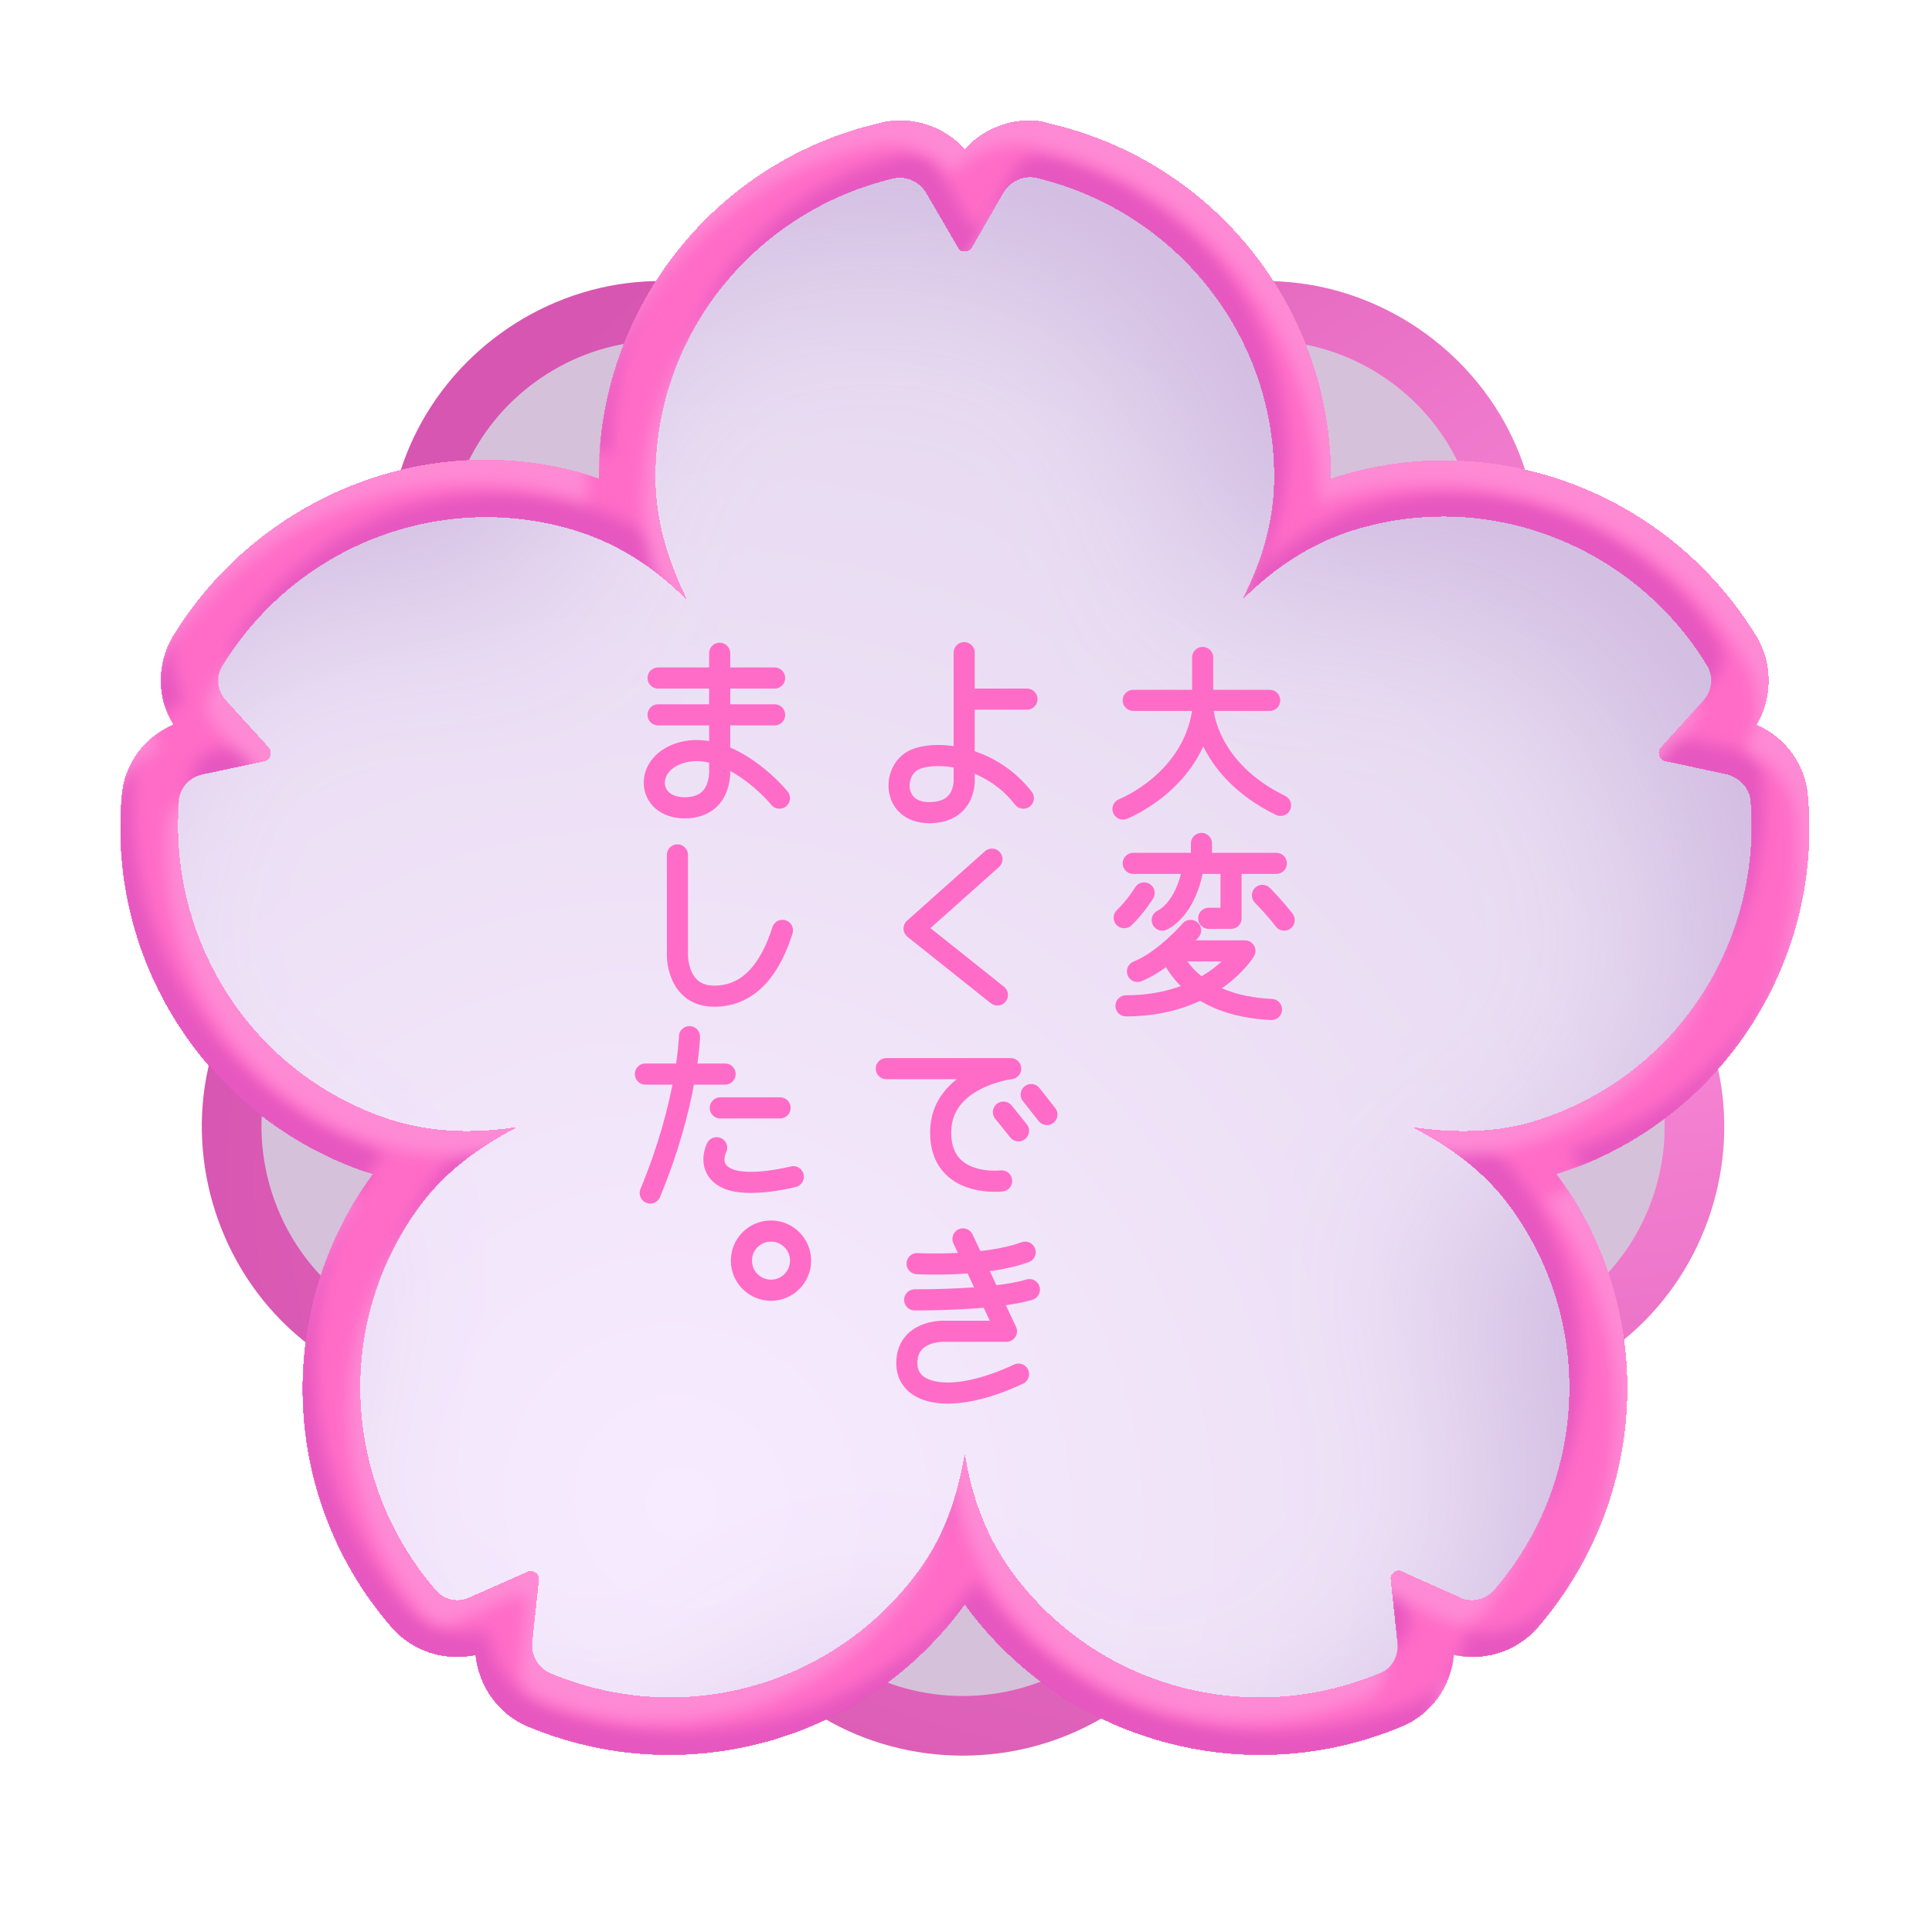
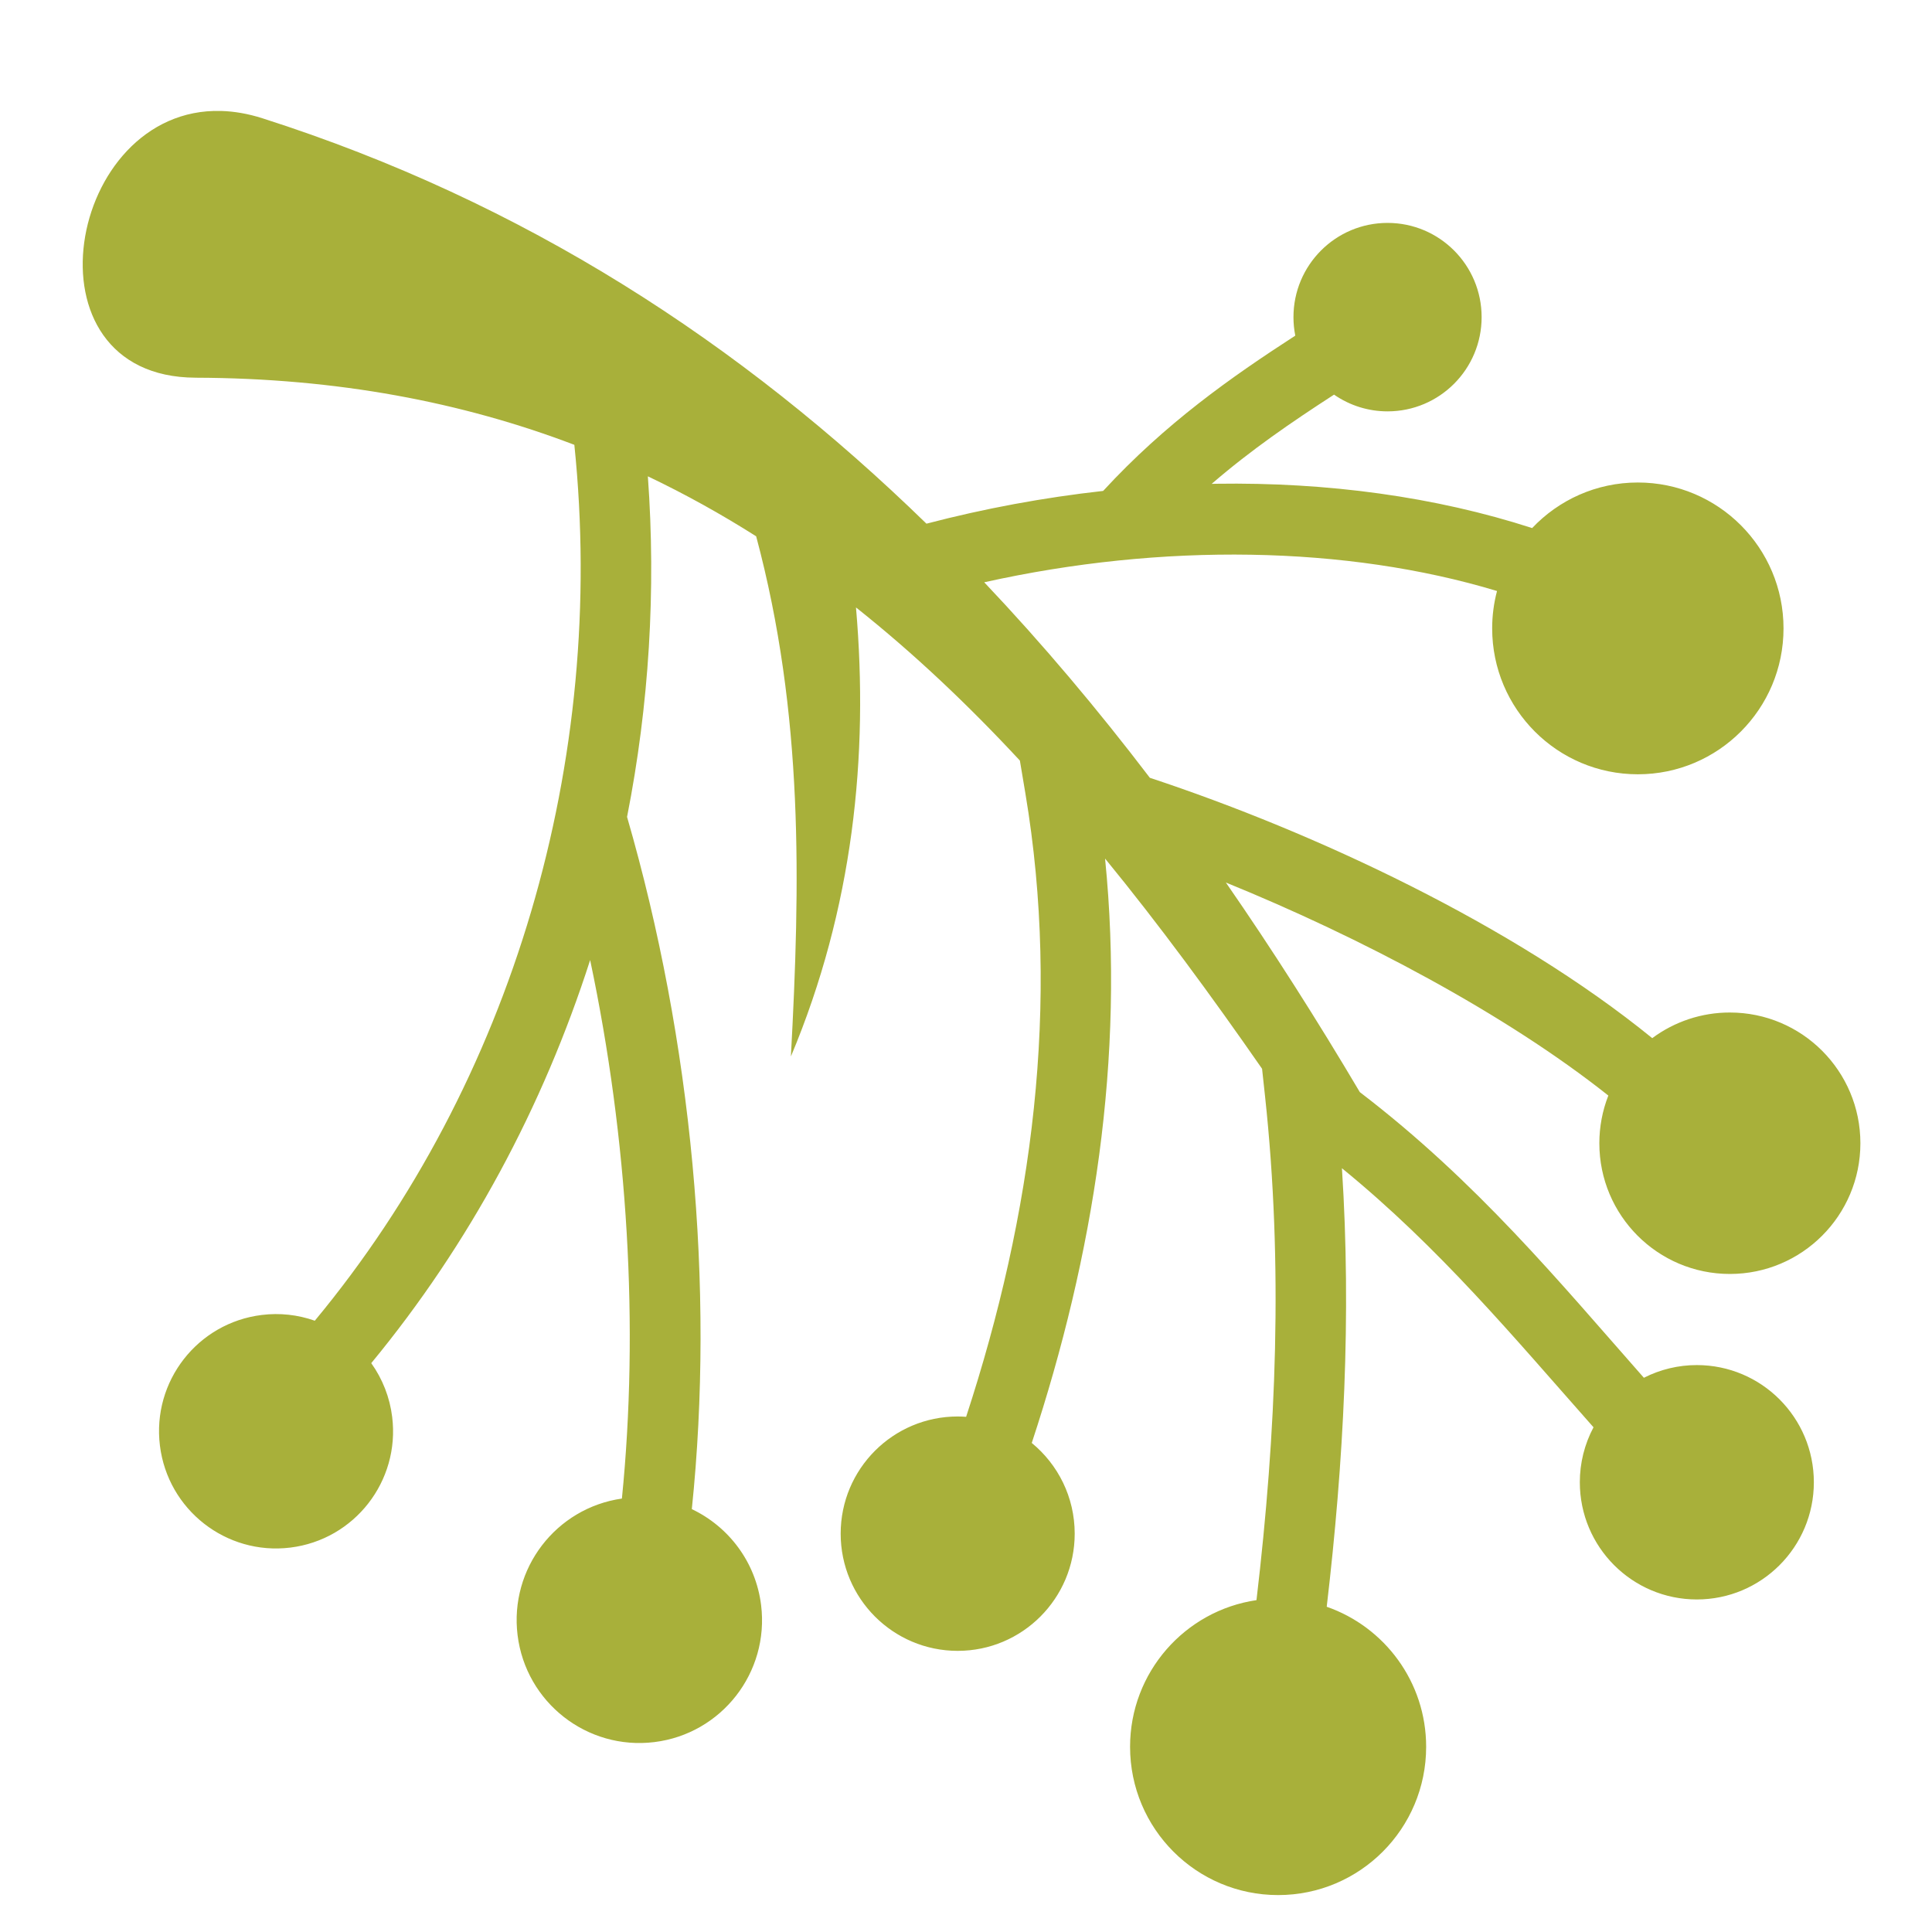
- <svg xmlns="http://www.w3.org/2000/svg" width="1em" height="1em" viewBox="0 0 32 32">
-   <g fill="none">
-     <path fill="#D5C1DA" stroke="url(#iSGvF8d)" stroke-miterlimit="10" stroke-width=".988" d="m12.34 26.35l-.63-1.28a4.03 4.03 0 0 0-3.02-2.2l-1.41-.21c-3.29-.48-4.61-4.53-2.23-6.85l1.02-1c.95-.92 1.38-2.25 1.15-3.55l-.24-1.41c-.56-3.28 2.88-5.78 5.83-4.23l1.27.67c1.17.61 2.57.61 3.74 0l1.27-.67c2.95-1.55 6.39.95 5.83 4.23l-.24 1.41c-.22 1.3.21 2.63 1.15 3.55l1.02 1c2.38 2.32 1.07 6.37-2.23 6.85l-1.41.21a3.99 3.99 0 0 0-3.02 2.2l-.63 1.28c-1.49 2.98-5.74 2.98-7.22 0Z" />
-     <g filter="url(#i3Glbxd)">
-       <path fill="url(#ipHQlBc)" d="M20.87 28.6a5.58 5.58 0 0 1-4.5-2.29c-.15-.2-.27-.41-.39-.64c-.11.23-.24.44-.39.64a5.58 5.58 0 0 1-4.5 2.29c-.75 0-1.48-.15-2.17-.44c-.39-.16-.62-.57-.58-1l.05-.46l-.42.19a.964.964 0 0 1-1.13-.24a5.57 5.57 0 0 1-.3-6.92c.15-.2.31-.39.49-.57c-.25-.04-.5-.09-.73-.17a5.546 5.546 0 0 1-3.82-5.77c.03-.42.35-.77.77-.86l.45-.1l-.3-.33a.95.95 0 0 1-.12-1.14c1.01-1.66 2.84-2.7 4.77-2.7c.58 0 1.16.09 1.72.27c.23.08.46.18.68.29q-.06-.375-.06-.75c0-2.59 1.77-4.82 4.31-5.42c.07-.02.14-.02.21-.02c.34 0 .67.19.84.49l.23.4l.23-.4c.18-.3.5-.49.84-.49c.07 0 .14.01.21.02c2.54.6 4.31 2.82 4.31 5.42q0 .375-.06.75c.22-.12.45-.21.69-.29c.56-.18 1.14-.27 1.72-.27a5.61 5.61 0 0 1 4.77 2.7c.22.36.17.83-.12 1.15l-.31.34l.45.1c.42.09.74.44.77.86c.22 2.6-1.35 4.97-3.82 5.77c-.24.08-.48.13-.73.17c.18.18.35.37.49.57c1.52 2.1 1.4 4.94-.3 6.92c-.18.21-.44.33-.73.33c-.14 0-.28-.03-.4-.09l-.42-.19l.05.46c.04.43-.19.84-.58 1c-.69.27-1.42.42-2.17.42" />
-     </g>
-     <g filter="url(#i9YF1Qc)">
-       <path fill="#FF6CC7" d="M17.05 2.93c.04 0 .07 0 .11.01c2.26.53 3.95 2.54 3.95 4.96c0 .7-.19 1.36-.51 2c.51-.5 1.08-.88 1.74-1.1c.52-.17 1.05-.25 1.57-.25c1.77 0 3.44.94 4.37 2.47c.11.19.08.43-.07.59c0 0-.58.65-.7.78c-.06.06-.02.19.07.21l1.02.22c.21.05.38.22.4.44c.19 2.31-1.2 4.54-3.5 5.29c-.42.14-.84.19-1.27.19c-.26 0-.53-.02-.8-.06c.63.33 1.19.75 1.6 1.32c1.42 1.96 1.24 4.58-.28 6.34a.48.48 0 0 1-.37.17c-.07 0-.15-.01-.21-.05c0 0-.79-.35-.96-.43c-.01-.01-.03-.01-.04-.01c-.07 0-.14.07-.13.14l.11 1.04c.02.22-.09.44-.3.52c-.64.27-1.32.4-1.99.4c-1.57 0-3.12-.72-4.12-2.1c-.41-.57-.65-1.22-.76-1.91c-.12.7-.35 1.35-.76 1.91c-1 1.37-2.55 2.1-4.12 2.1c-.67 0-1.35-.13-1.99-.4a.51.51 0 0 1-.3-.52l.11-1.04c.01-.07-.06-.13-.13-.13c-.02 0-.03 0-.05.01l-.95.42a.48.48 0 0 1-.58-.12c-1.52-1.76-1.7-4.38-.28-6.34c.41-.57.97-.99 1.6-1.32c-.27.04-.54.06-.8.06c-.43 0-.86-.06-1.27-.19c-2.3-.75-3.69-2.98-3.5-5.29a.5.5 0 0 1 .4-.44s.85-.18 1.03-.22c.08-.02.12-.14.06-.21c-.13-.14-.7-.77-.7-.77a.484.484 0 0 1-.07-.59c.93-1.54 2.6-2.47 4.37-2.47c.52 0 1.05.08 1.57.25c.66.22 1.24.6 1.74 1.1c-.31-.64-.51-1.3-.51-2c0-2.42 1.69-4.43 3.95-4.96c.04-.01.07-.01.11-.01c.18 0 .35.1.44.26c0 0 .44.75.53.91c.02.04.06.05.1.05s.09-.02.11-.06c.1-.17.52-.9.52-.9c.1-.17.27-.27.44-.27m0-.93c-.41 0-.8.18-1.07.48c-.27-.3-.66-.48-1.07-.48c-.11 0-.21.01-.32.04a6.01 6.01 0 0 0-4.67 5.87v.02c-.01 0-.01 0-.02-.01c-.6-.2-1.23-.3-1.86-.3c-2.09 0-4.07 1.12-5.17 2.92c-.27.45-.27 1.01 0 1.46c-.47.21-.81.66-.85 1.19a6.024 6.024 0 0 0 4.14 6.25c.01 0 .01 0 .02.01l-.01.01a6.02 6.02 0 0 0 .32 7.49c.27.31.66.49 1.08.49c.1 0 .21-.01.31-.03c.05.51.38.98.86 1.18a6.05 6.05 0 0 0 7.23-2.01l.01-.01l.01.01a6.05 6.05 0 0 0 7.23 2.01c.48-.2.81-.66.86-1.18c.1.02.2.03.31.03c.42 0 .81-.18 1.08-.49c1.84-2.14 1.98-5.22.32-7.49l-.01-.01c.01 0 .01 0 .02-.01a6.01 6.01 0 0 0 4.14-6.25c-.04-.52-.38-.98-.85-1.18c.26-.45.27-1.01 0-1.46a6.08 6.08 0 0 0-5.17-2.92c-.63 0-1.26.1-1.86.3c-.01 0-.01 0-.02.01v-.02a6.01 6.01 0 0 0-4.67-5.87a.9.9 0 0 0-.32-.05" />
-     </g>
-     <path stroke="#FF6CC7" stroke-linecap="round" stroke-linejoin="round" stroke-miterlimit="10" stroke-width=".35" d="m16.43 14.23l-1.29 1.15l1.38 1.1m-.55-5.67v2.08s.05.57-.58.57s-.62-.74-.21-.89s1.25-.02 1.77.65m.06-1.64H16m3.93.21s.07.96 1.28 1.55m-2.61.06s1.15-.45 1.32-1.62m1.11-.18h-2.26m1.15-.71v1.04m-8-1.11v1.91s.06.65-.58.65s-.69-.75-.03-.92s1.36.47 1.6.76m-.08-1.99H10.9m1.93.61H10.9m.32 2.32v1.66s-.01.68.61.68s.95-.52 1.13-1.09m-1.54 1.76s-.03 1.1-.65 2.59m1.24-1.97h-1.32m1.24.56h.99m-1.05.66s-.18.35.18.51c.35.16 1.09-.03 1.09-.03m-.37 1.88a.49.49 0 1 0 0-.98a.49.49 0 0 0 0 .98m1.91-3.67h2.06s-1.16.14-1.16 1.06s1.01.8 1.01.8m.03-1.14l.25.31m.21-.6l.26.33m-1.39 2.06l.72 1.53h-1.04s-.61-.02-.61.53c0 .54.76.69 1.85.18" />
-     <path stroke="#FF6CC7" stroke-linecap="round" stroke-linejoin="round" stroke-miterlimit="10" stroke-width=".35" d="M15.19 20.93s1.11.06 1.79-.19m-1.83.79s1.32.01 1.9-.17m1.72-7.06h2.37m-1.89.94s.4-.16.52-.92m.25.89h.37v-.78m-.49-.17v-.29m1.01.86s.2.2.36.41m-2.32-.45s-.14.23-.33.41m.88.55h1.12s-.55.91-1.97.91m1.07-1.25s-.43.5-.88.68" />
-     <path stroke="#FF6CC7" stroke-linecap="round" stroke-linejoin="round" stroke-miterlimit="10" stroke-width=".35" d="M19.43 15.86s.3.8 1.63.86" />
-     <defs>
-       <radialGradient id="iSGvF8d" cx="0" cy="0" r="1" gradientTransform="matrix(-25.12498 12.24993 -7.69209 -15.7767 29.375 12.625)" gradientUnits="userSpaceOnUse">
-         <stop stop-color="#FF91DE" />
-         <stop offset="1" stop-color="#D756B1" />
-       </radialGradient>
-       <radialGradient id="ipHQlBc" cx="0" cy="0" r="1" gradientTransform="matrix(16.875 -17.75 18.36177 17.4566 11.25 25)" gradientUnits="userSpaceOnUse">
-         <stop stop-color="#F7EBFF" />
-         <stop offset="1" stop-color="#E3D6ED" />
-       </radialGradient>
-       <filter id="i3Glbxd" width="28.541" height="27.64" x=".96" y="2.46" color-interpolation-filters="sRGB" filterUnits="userSpaceOnUse">
-         <feFlood flood-opacity="0" result="BackgroundImageFix" />
-         <feBlend in="SourceGraphic" in2="BackgroundImageFix" result="shape" />
-         <feColorMatrix in="SourceAlpha" result="hardAlpha" values="0 0 0 0 0 0 0 0 0 0 0 0 0 0 0 0 0 0 127 0" />
-         <feOffset dx="-1.5" dy="1.5" />
-         <feGaussianBlur stdDeviation="1.5" />
-         <feComposite in2="hardAlpha" k2="-1" k3="1" operator="arithmetic" />
-         <feColorMatrix values="0 0 0 0 0.82 0 0 0 0 0.733 0 0 0 0 0.882 0 0 0 1 0" />
-         <feBlend in2="shape" result="effect1_innerShadow_28327_7196" />
-       </filter>
-       <filter id="i9YF1Qc" width="28.363" height="27.56" x="1.8" y="1.75" color-interpolation-filters="sRGB" filterUnits="userSpaceOnUse">
-         <feFlood flood-opacity="0" result="BackgroundImageFix" />
-         <feBlend in="SourceGraphic" in2="BackgroundImageFix" result="shape" />
-         <feColorMatrix in="SourceAlpha" result="hardAlpha" values="0 0 0 0 0 0 0 0 0 0 0 0 0 0 0 0 0 0 127 0" />
-         <feOffset dx=".2" dy="-.4" />
-         <feGaussianBlur stdDeviation=".125" />
-         <feComposite in2="hardAlpha" k2="-1" k3="1" operator="arithmetic" />
-         <feColorMatrix values="0 0 0 0 0.871 0 0 0 0 0.314 0 0 0 0 0.741 0 0 0 0.75 0" />
-         <feBlend in2="shape" result="effect1_innerShadow_28327_7196" />
-         <feColorMatrix in="SourceAlpha" result="hardAlpha" values="0 0 0 0 0 0 0 0 0 0 0 0 0 0 0 0 0 0 127 0" />
-         <feOffset dx="-.2" dy=".4" />
-         <feGaussianBlur stdDeviation=".125" />
-         <feComposite in2="hardAlpha" k2="-1" k3="1" operator="arithmetic" />
-         <feColorMatrix values="0 0 0 0 0.996 0 0 0 0 0.541 0 0 0 0 0.831 0 0 0 1 0" />
-         <feBlend in2="effect1_innerShadow_28327_7196" result="effect2_innerShadow_28327_7196" />
-       </filter>
-     </defs>
-   </g>
+ <svg xmlns="http://www.w3.org/2000/svg" width="1em" height="1em" viewBox="0 0 512 512">
+   <path fill="#A8B03A" d="M58.576 29.404c-40.888-1.14-53.564 70.543-6.728 70.688v.004c37.58.117 70.66 6.477 100.36 17.787c8.646 83.748-16.3 168.856-68.78 232.12a30.8 30.8 0 0 0-14.065-1.524c-16.997 2.09-29.08 17.585-26.984 34.61c2.093 17.025 17.57 29.128 34.567 27.037c16.997-2.09 29.08-17.585 26.987-34.61a31 31 0 0 0-5.547-14.267c25.99-31.51 45.522-67.927 58.008-106.826c10.044 47.533 12.96 97.372 8.417 142.71c-17.478 2.5-29.817 18.56-27.648 36.192c2.196 17.85 18.426 30.54 36.246 28.348s30.49-18.437 28.293-36.287c-1.413-11.486-8.642-20.83-18.363-25.453c6.096-58.798.078-123.915-17.162-183.442a340 340 0 0 0 5.513-90.26c9.94 4.74 19.49 10.056 28.7 15.893c12.64 47.223 11.675 92.14 9.204 137.854c16.453-39.2 20.673-79.568 17.25-119.003c15.312 12.155 29.7 25.788 43.435 40.584l1.454 8.67c9.375 55.83 1.86 111.615-15.7 165.243a31 31 0 0 0-2.237-.09c-17.125 0-31.01 13.903-31.01 31.056s13.885 31.056 31.01 31.056s31.01-13.903 31.01-31.057c0-9.69-4.434-18.344-11.38-24.04c16.417-49.76 24.738-101.978 19.428-154.87c14.344 17.527 28.09 36.245 41.608 55.708l.777 7.196c4.844 44.835 2.982 89.25-2.258 133.62c-18.948 2.78-33.5 19.12-33.5 38.87c0 21.702 17.567 39.293 39.233 39.293s39.23-17.59 39.23-39.293c0-17.18-11.013-31.774-26.35-37.113c4.5-38.298 6.568-76.987 4.032-116.214c25.97 21.178 45.51 44.763 66.672 68.65a30.94 30.94 0 0 0-3.628 14.572c0 17.154 13.885 31.057 31.01 31.057s31.01-13.903 31.01-31.057c0-17.15-13.885-31.056-31.01-31.056a30.8 30.8 0 0 0-14.034 3.365c-22.4-25.39-44.186-51.934-75.277-75.7c-11.335-19.128-23.13-37.694-35.5-55.548c35.69 14.514 74.107 34.817 101.357 56.458a34.6 34.6 0 0 0-2.383 12.635c0 19.134 15.487 34.642 34.59 34.642c19.102 0 34.59-15.508 34.59-34.642c0-19.132-15.488-34.643-34.59-34.643a34.4 34.4 0 0 0-20.573 6.793c-36.876-30.005-89.47-54.557-133.137-68.998c-13.875-18.21-28.465-35.533-43.893-51.81c47.205-10.508 96.006-9.74 135.895 2.312a38.7 38.7 0 0 0-1.284 9.906c0 21.355 17.285 38.664 38.605 38.664s38.605-17.31 38.605-38.664c0-21.352-17.285-38.662-38.605-38.662c-11.034 0-20.978 4.644-28.014 12.077c-25.67-8.318-54.27-12.187-83.776-11.744c-.383.006-.767.022-1.15.03c10.446-9.026 21.284-16.437 32.43-23.65a24.8 24.8 0 0 0 14.18 4.435c13.768 0 24.93-11.18 24.93-24.973c0-13.79-11.162-24.97-24.93-24.97c-13.77 0-24.935 11.178-24.935 24.97c0 1.68.166 3.32.482 4.906c-16.988 10.997-34.407 23.23-50.918 41.15a329 329 0 0 0-46.824 8.68c-49.1-47.832-106.518-85.246-175.96-107.43c-3.85-1.23-7.52-1.85-10.984-1.946z" />
</svg>
